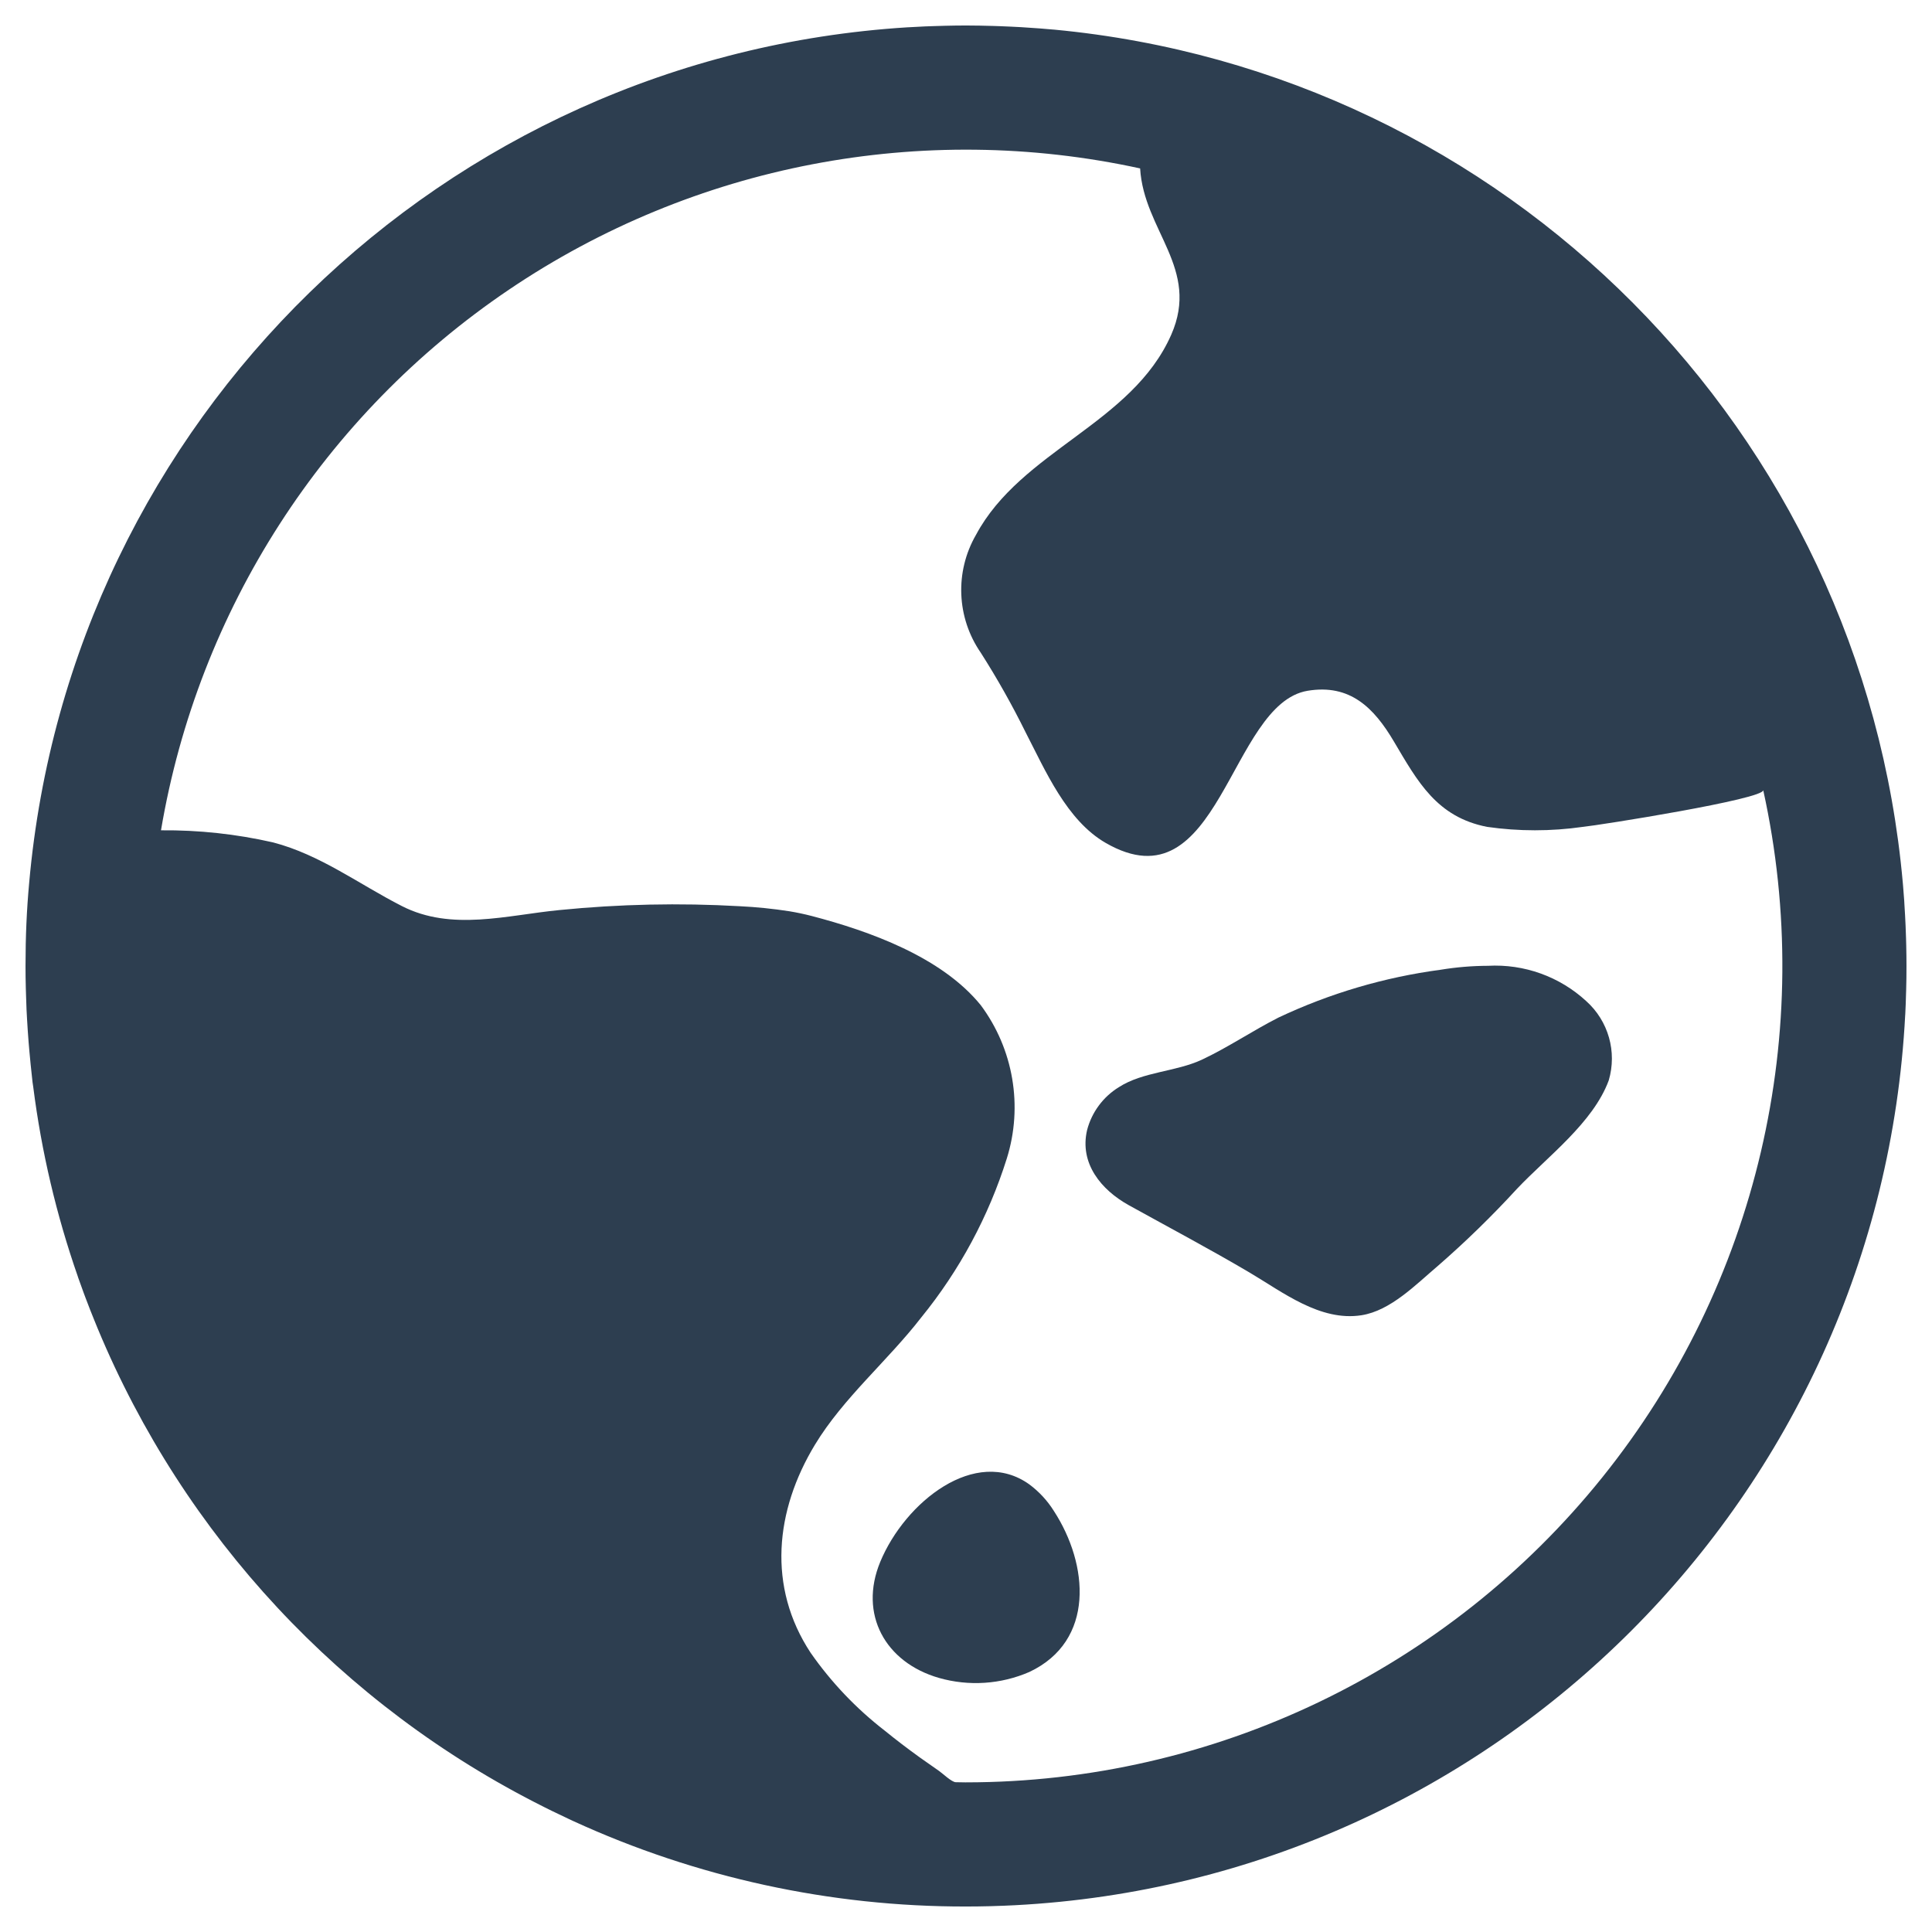
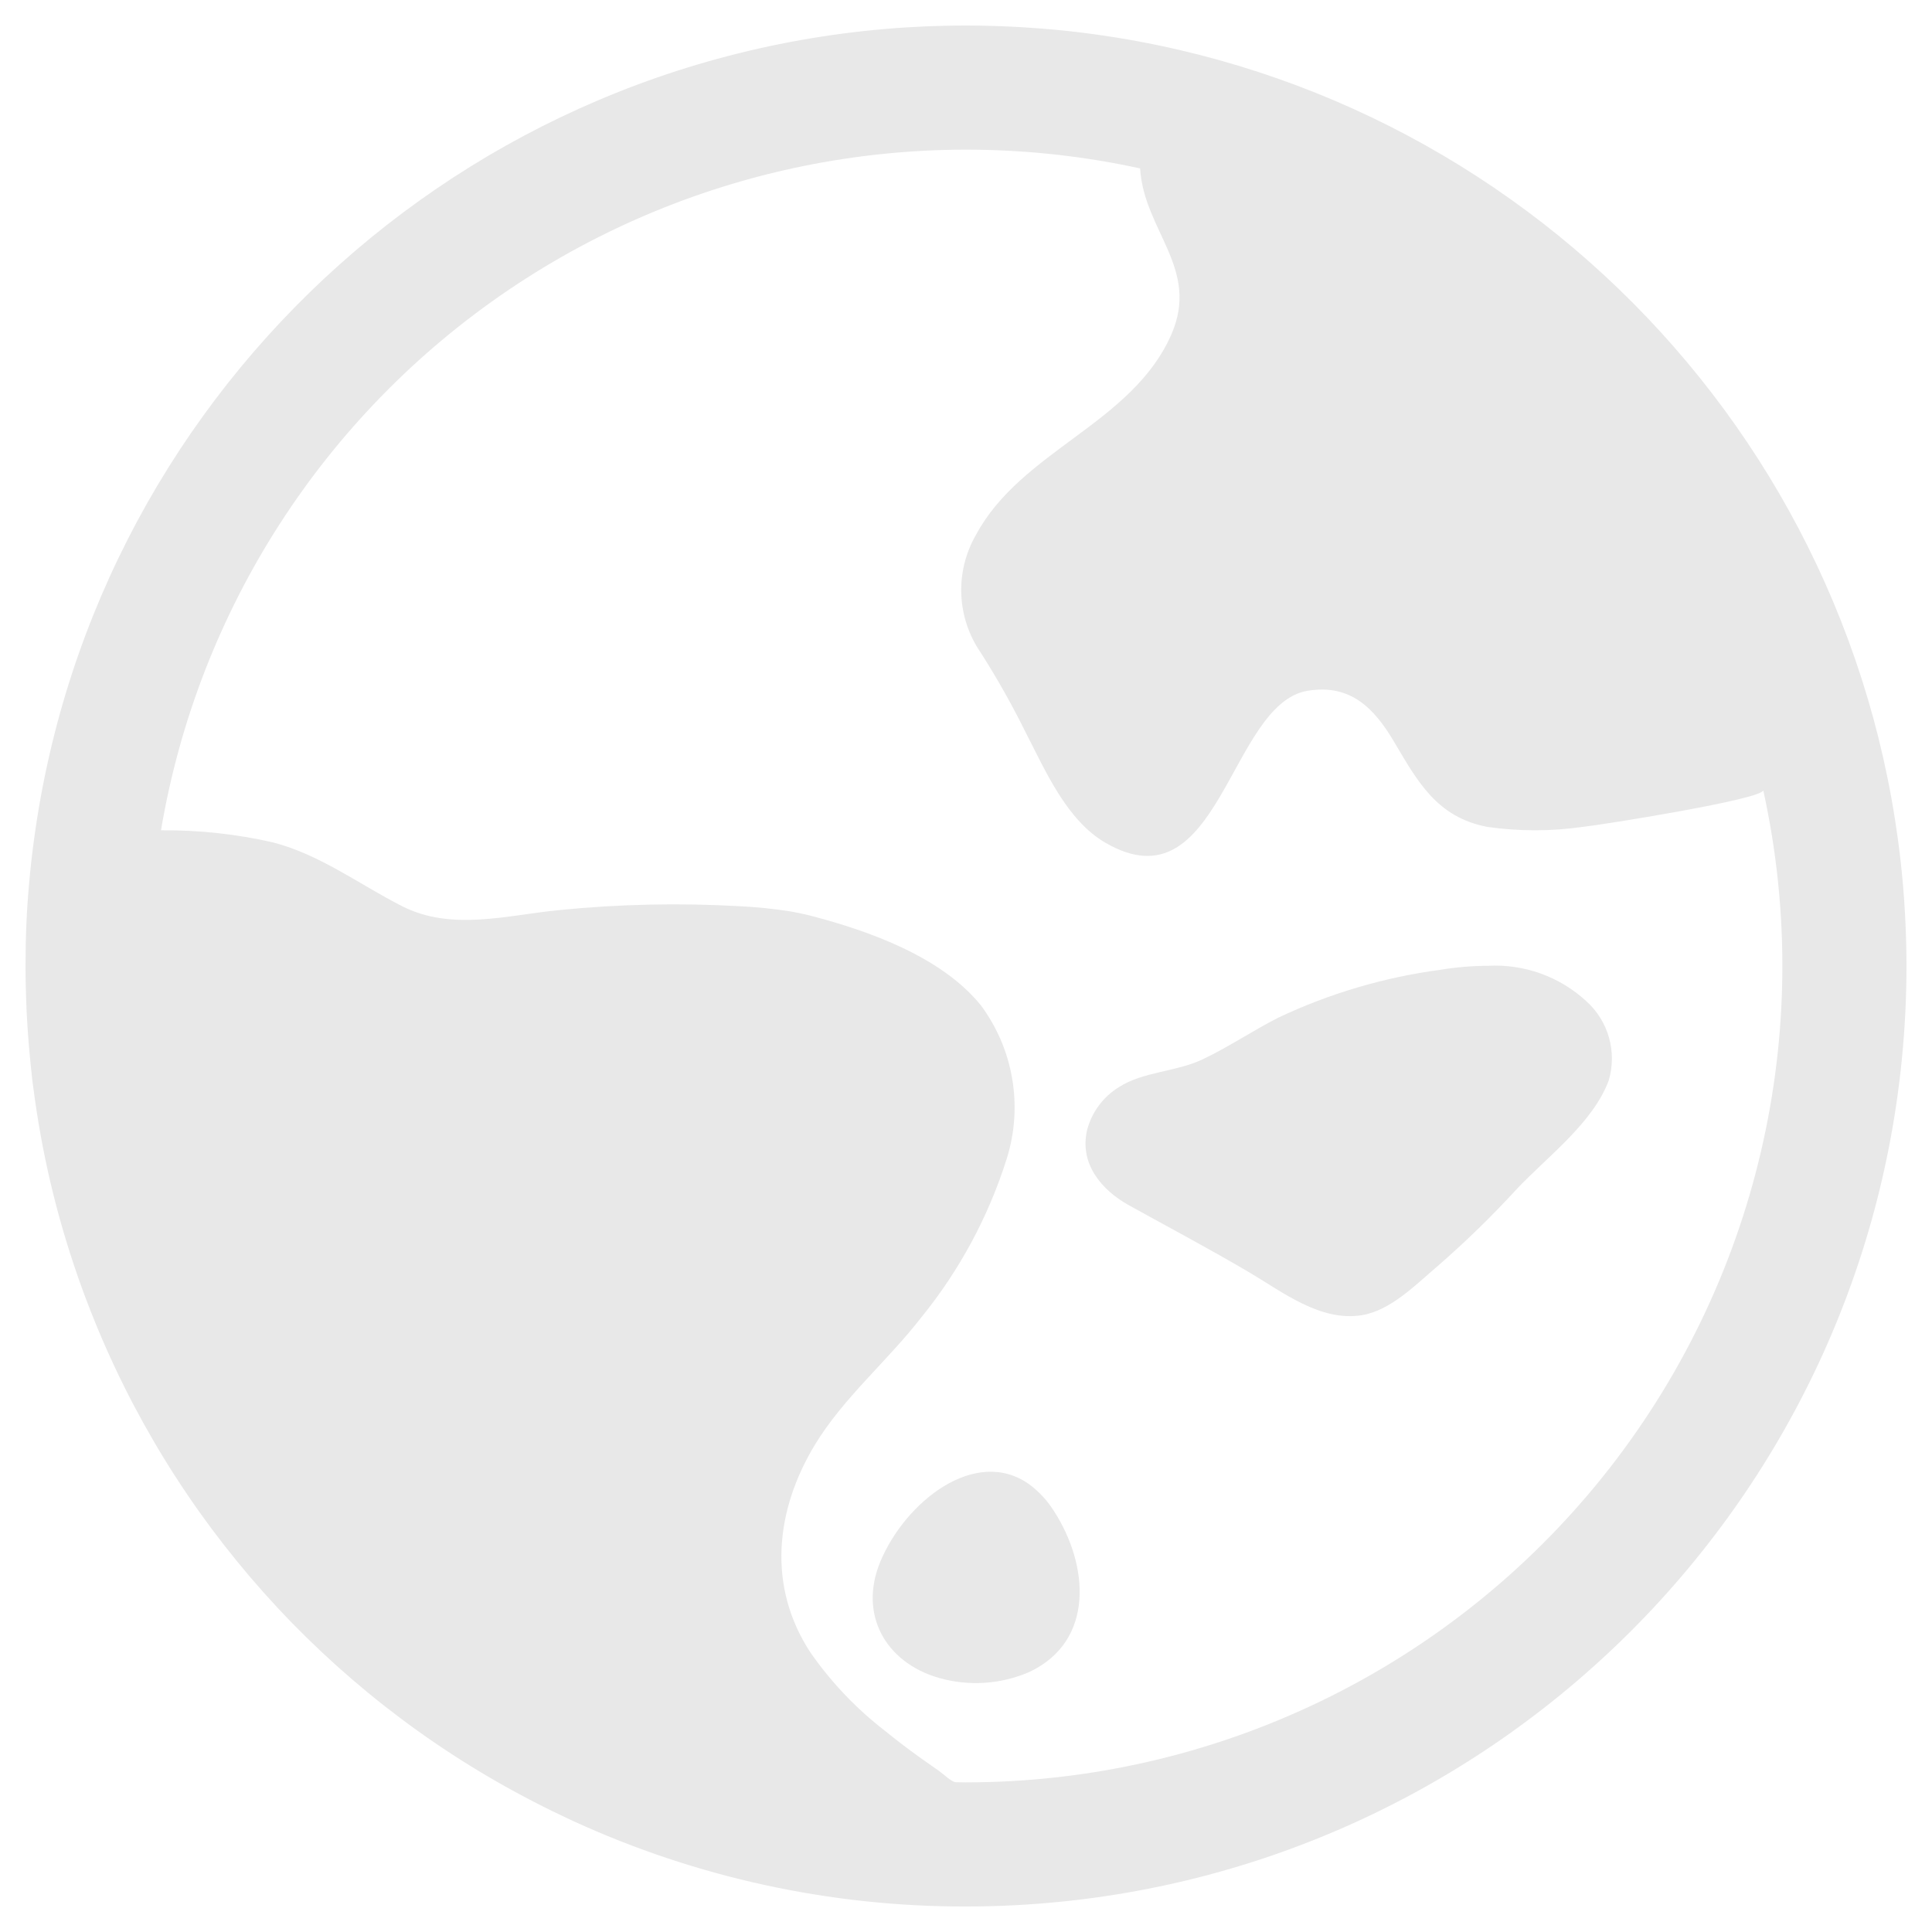
<svg xmlns="http://www.w3.org/2000/svg" id="Layer_1" data-name="Layer 1" viewBox="0 0 128 128">
  <defs>
-     <style>.cls-1{fill:#2d3e50;}</style>
+     <style>.cls-1{fill:#e8e8e8;}</style>
  </defs>
  <path class="cls-1" d="M68.192,98.342c-3.555-2.541-8.224,1.154-9.874,5.136-1.435,3.472.333,6.662,3.885,7.687a8.901,8.901,0,0,0,5.997-.394c4.365-2.058,3.923-7.124,1.623-10.663A6.466,6.466,0,0,0,68.192,98.342Z" />
  <path class="cls-1" d="M98.579,63.987a19.787,19.787,0,0,0-3.126.26,36.396,36.396,0,0,0-10.754,3.171c-1.709.869-3.303,1.953-5.039,2.774-1.749.826-3.933.8-5.541,1.841A4.742,4.742,0,0,0,72.024,74.864c-.521,2.214.934,3.971,2.764,4.985,2.664,1.476,5.358,2.903,7.98,4.449,2.214,1.307,4.693,3.265,7.43,2.841,1.932-.301,3.609-2.037,5.044-3.252a65.342,65.342,0,0,0,5.259-5.122c2.012-2.13,5.047-4.374,6.083-7.188a5.109,5.109,0,0,0-1.489-5.248A8.892,8.892,0,0,0,98.579,63.987Z" />
  <path class="cls-1" d="M126.293,62.661c-.005-.169-.008-.335-.013-.502-.008-.274-.019-.55-.03-.824-.021-.459-.043-.918-.075-1.374-.005-.099-.011-.193-.016-.292-.021-.322-.048-.647-.075-.969l-.016-.185A62.322,62.322,0,0,0,69.845,1.963c-.056-.005-.113-.008-.169-.013-.526-.048-1.057-.089-1.588-.121-.15-.013-.298-.021-.445-.03-.456-.024-.918-.048-1.374-.064-.161-.005-.319-.011-.478-.016-.596-.016-1.191-.03-1.79-.03-.47,0-.939.008-1.406.019-.236.005-.475.016-.714.021-.204.008-.405.013-.604.021-.357.019-.714.038-1.068.056-.038.003-.07.005-.107.005a62.318,62.318,0,0,0-58.168,56.665C1.768,60.284,1.691,62.014,1.691,64c0,.486.005.971.019,1.454l.016.521q.012.459.032.918c.013.217.024.432.035.649.013.255.032.51.048.767.016.244.032.491.054.735.016.215.035.432.056.647.024.274.048.547.078.821.019.193.043.386.062.582.019.201.038.4.064.598l.048.327A61.691,61.691,0,0,0,5.157,84.574a.291.291,0,0,0,.013.046c.118.338.241.679.368,1.02.043.113.086.225.126.338q.157.423.322.837c.078.204.158.402.241.601.08.204.161.408.247.606A62.085,62.085,0,0,0,35.965,119.678a1.284,1.284,0,0,0,.121.062c.314.158.633.314.953.464.209.102.421.204.631.301.102.048.204.094.303.142a62.155,62.155,0,0,0,26.029,5.664h.035c.518,0,1.038-.008,1.554-.021.083-.003.161-.008.239-.008.459-.013.915-.03,1.366-.054.021,0,.043-.003.064-.003A62.309,62.309,0,0,0,126.224,67.252c.003-.019.003-.038.005-.056.024-.456.04-.915.051-1.376l.008-.228c.016-.526.021-1.057.021-1.588V64C126.309,63.555,126.304,63.107,126.293,62.661ZM64.001,118.087c-.228,0-.453-.008-.679-.011-.271-.003-.872-.585-1.103-.743q-.644-.443-1.277-.896c-.797-.574-1.58-1.17-2.342-1.79a23.582,23.582,0,0,1-4.89-5.14c-2.886-4.373-2.355-9.436.281-13.789,1.882-3.108,4.818-5.557,7.044-8.433a31.839,31.839,0,0,0,5.668-10.53,11.346,11.346,0,0,0-1.727-10.162c-2.594-3.193-7.362-4.904-11.205-5.908-.483-.126-.974-.228-1.468-.311a31.504,31.504,0,0,0-3.295-.335,76.543,76.543,0,0,0-11.945.255c-3.483.338-7.143,1.419-10.44-.266-2.844-1.449-5.404-3.402-8.538-4.218a32.067,32.067,0,0,0-7.419-.8A54.098,54.098,0,0,1,75.536,11.158c.244,4.124,3.99,6.638,2.061,11.02-2.603,5.908-9.936,7.663-12.935,13.257a7.312,7.312,0,0,0,.319,7.813,55.421,55.421,0,0,1,2.973,5.278c1.307,2.528,2.715,5.83,5.302,7.32,7.566,4.363,8.178-9.222,13.381-10.081,2.807-.464,4.392,1.124,5.715,3.365,1.578,2.667,2.841,5.001,6.174,5.653a22.369,22.369,0,0,0,6.335,0c1.036-.099,12.088-1.846,11.956-2.439a54.094,54.094,0,0,1-52.815,65.742Z" />
</svg>
